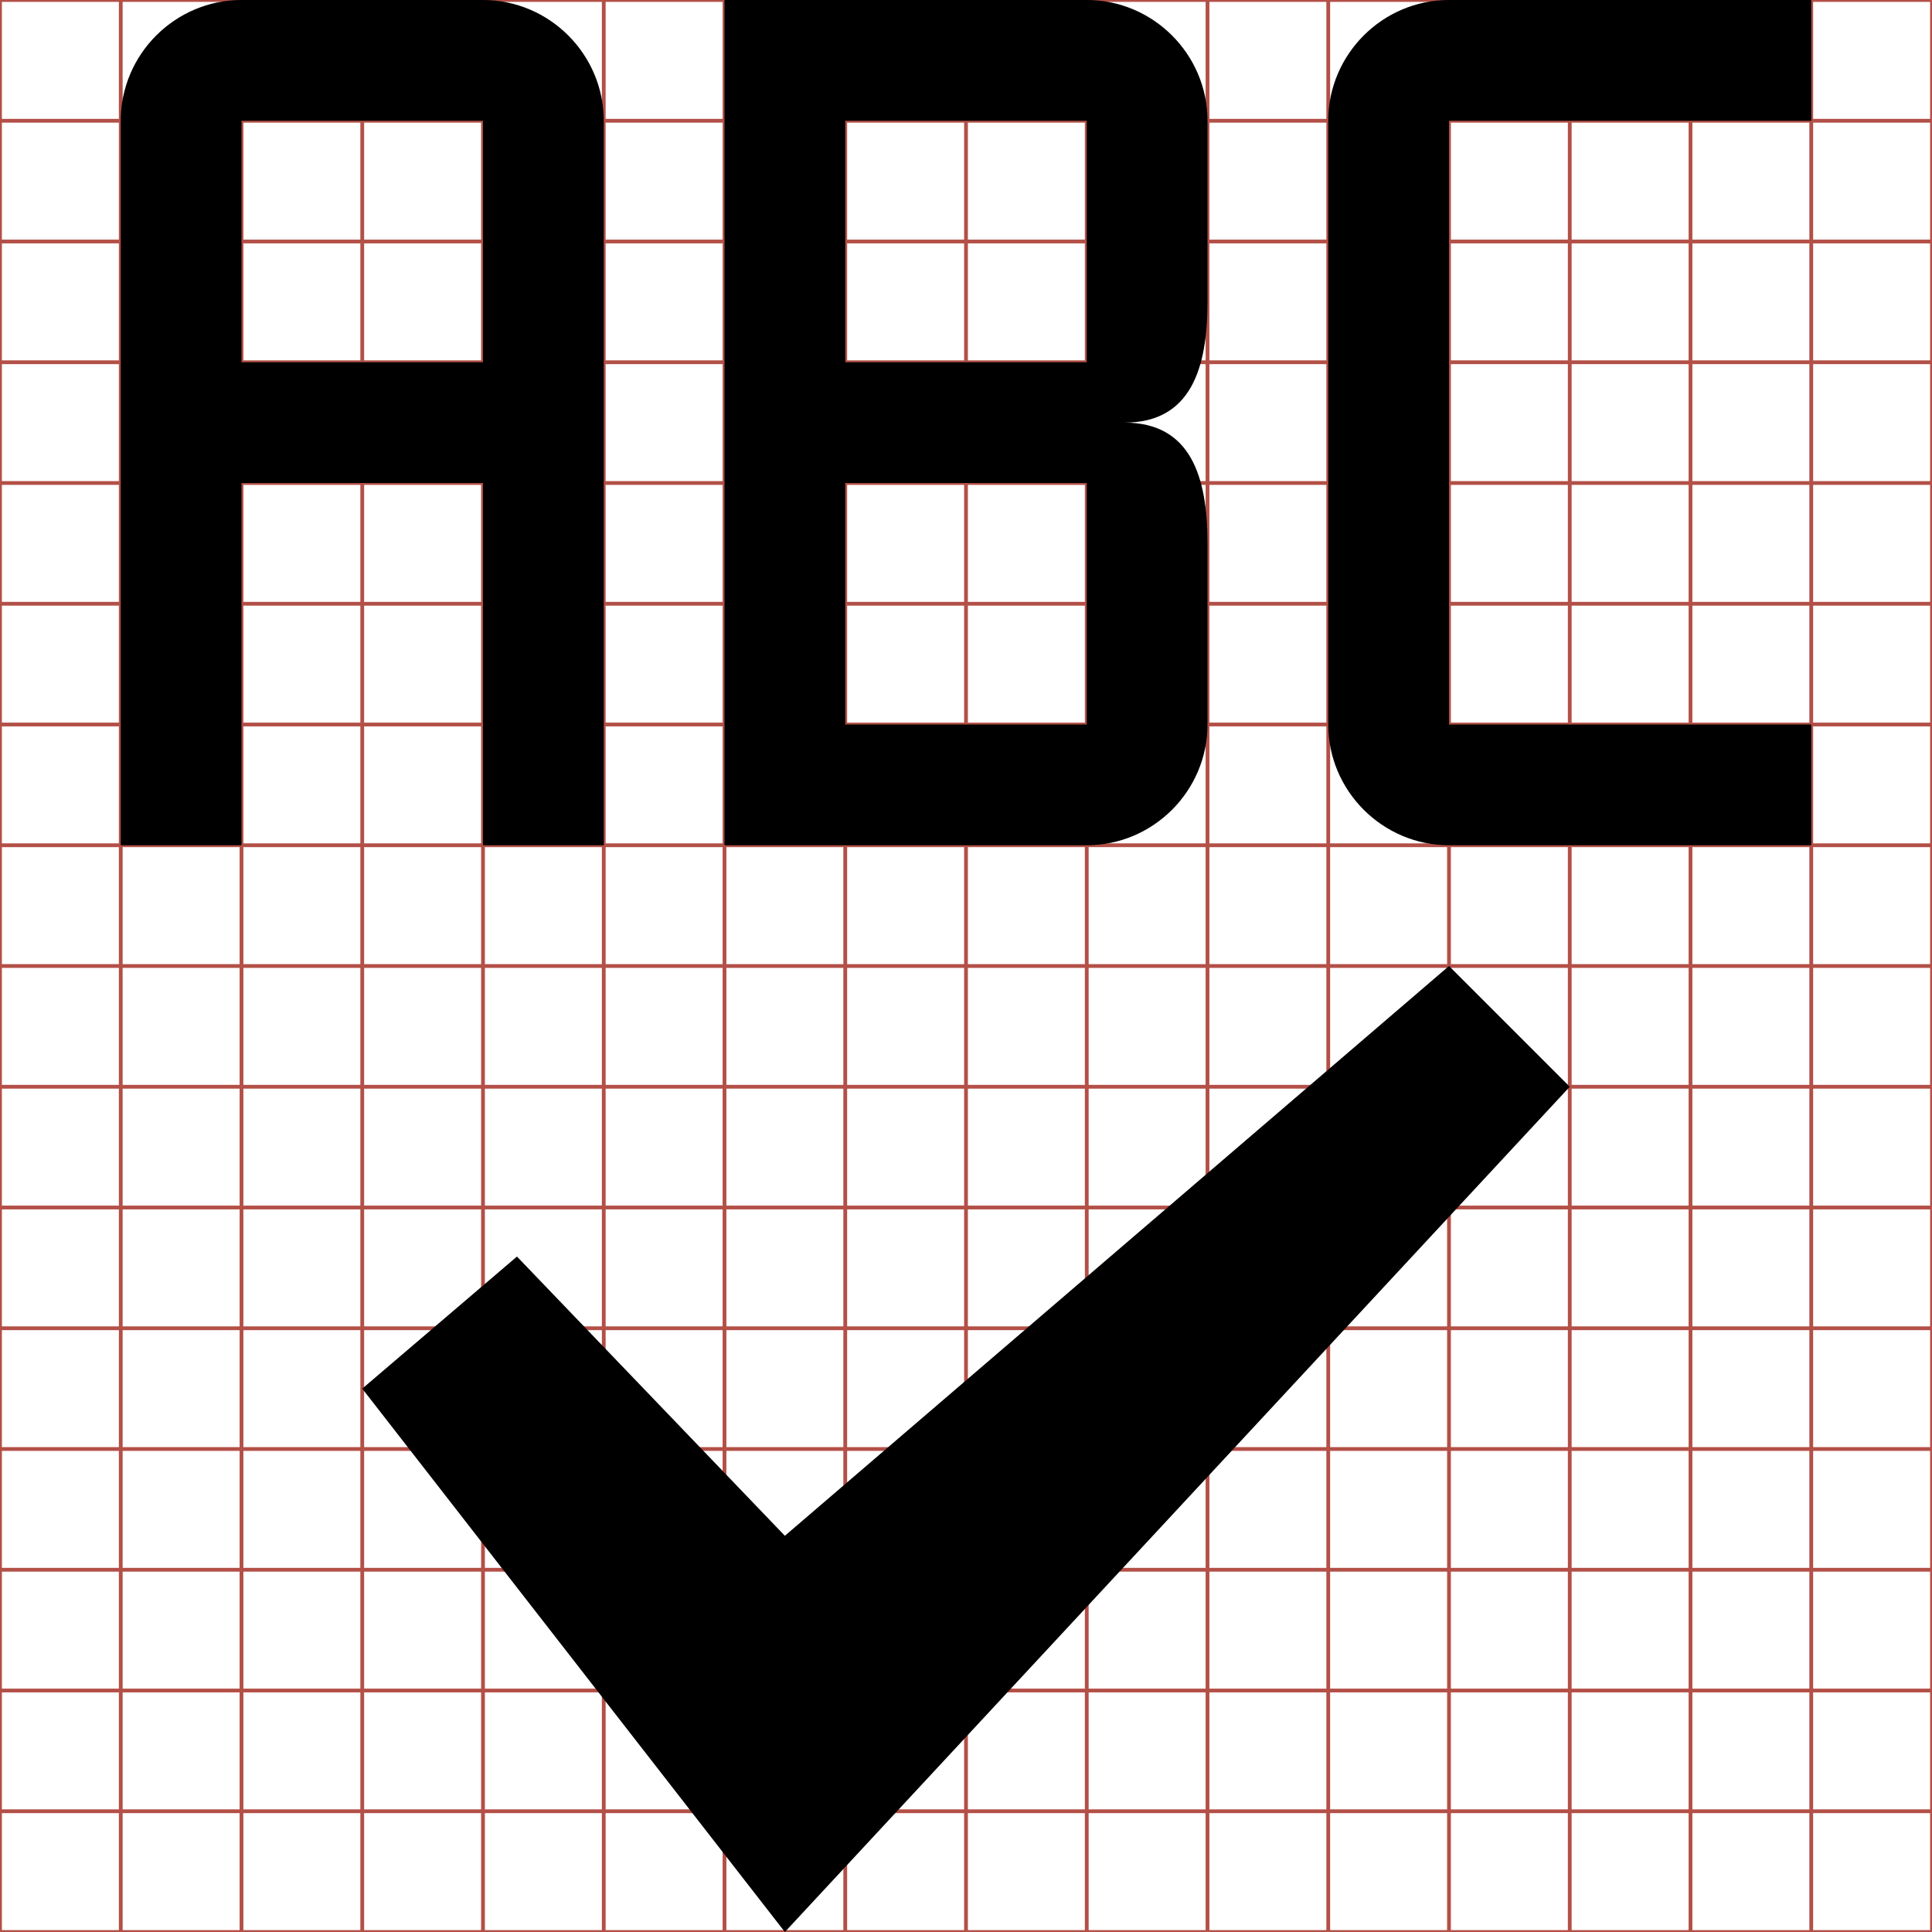
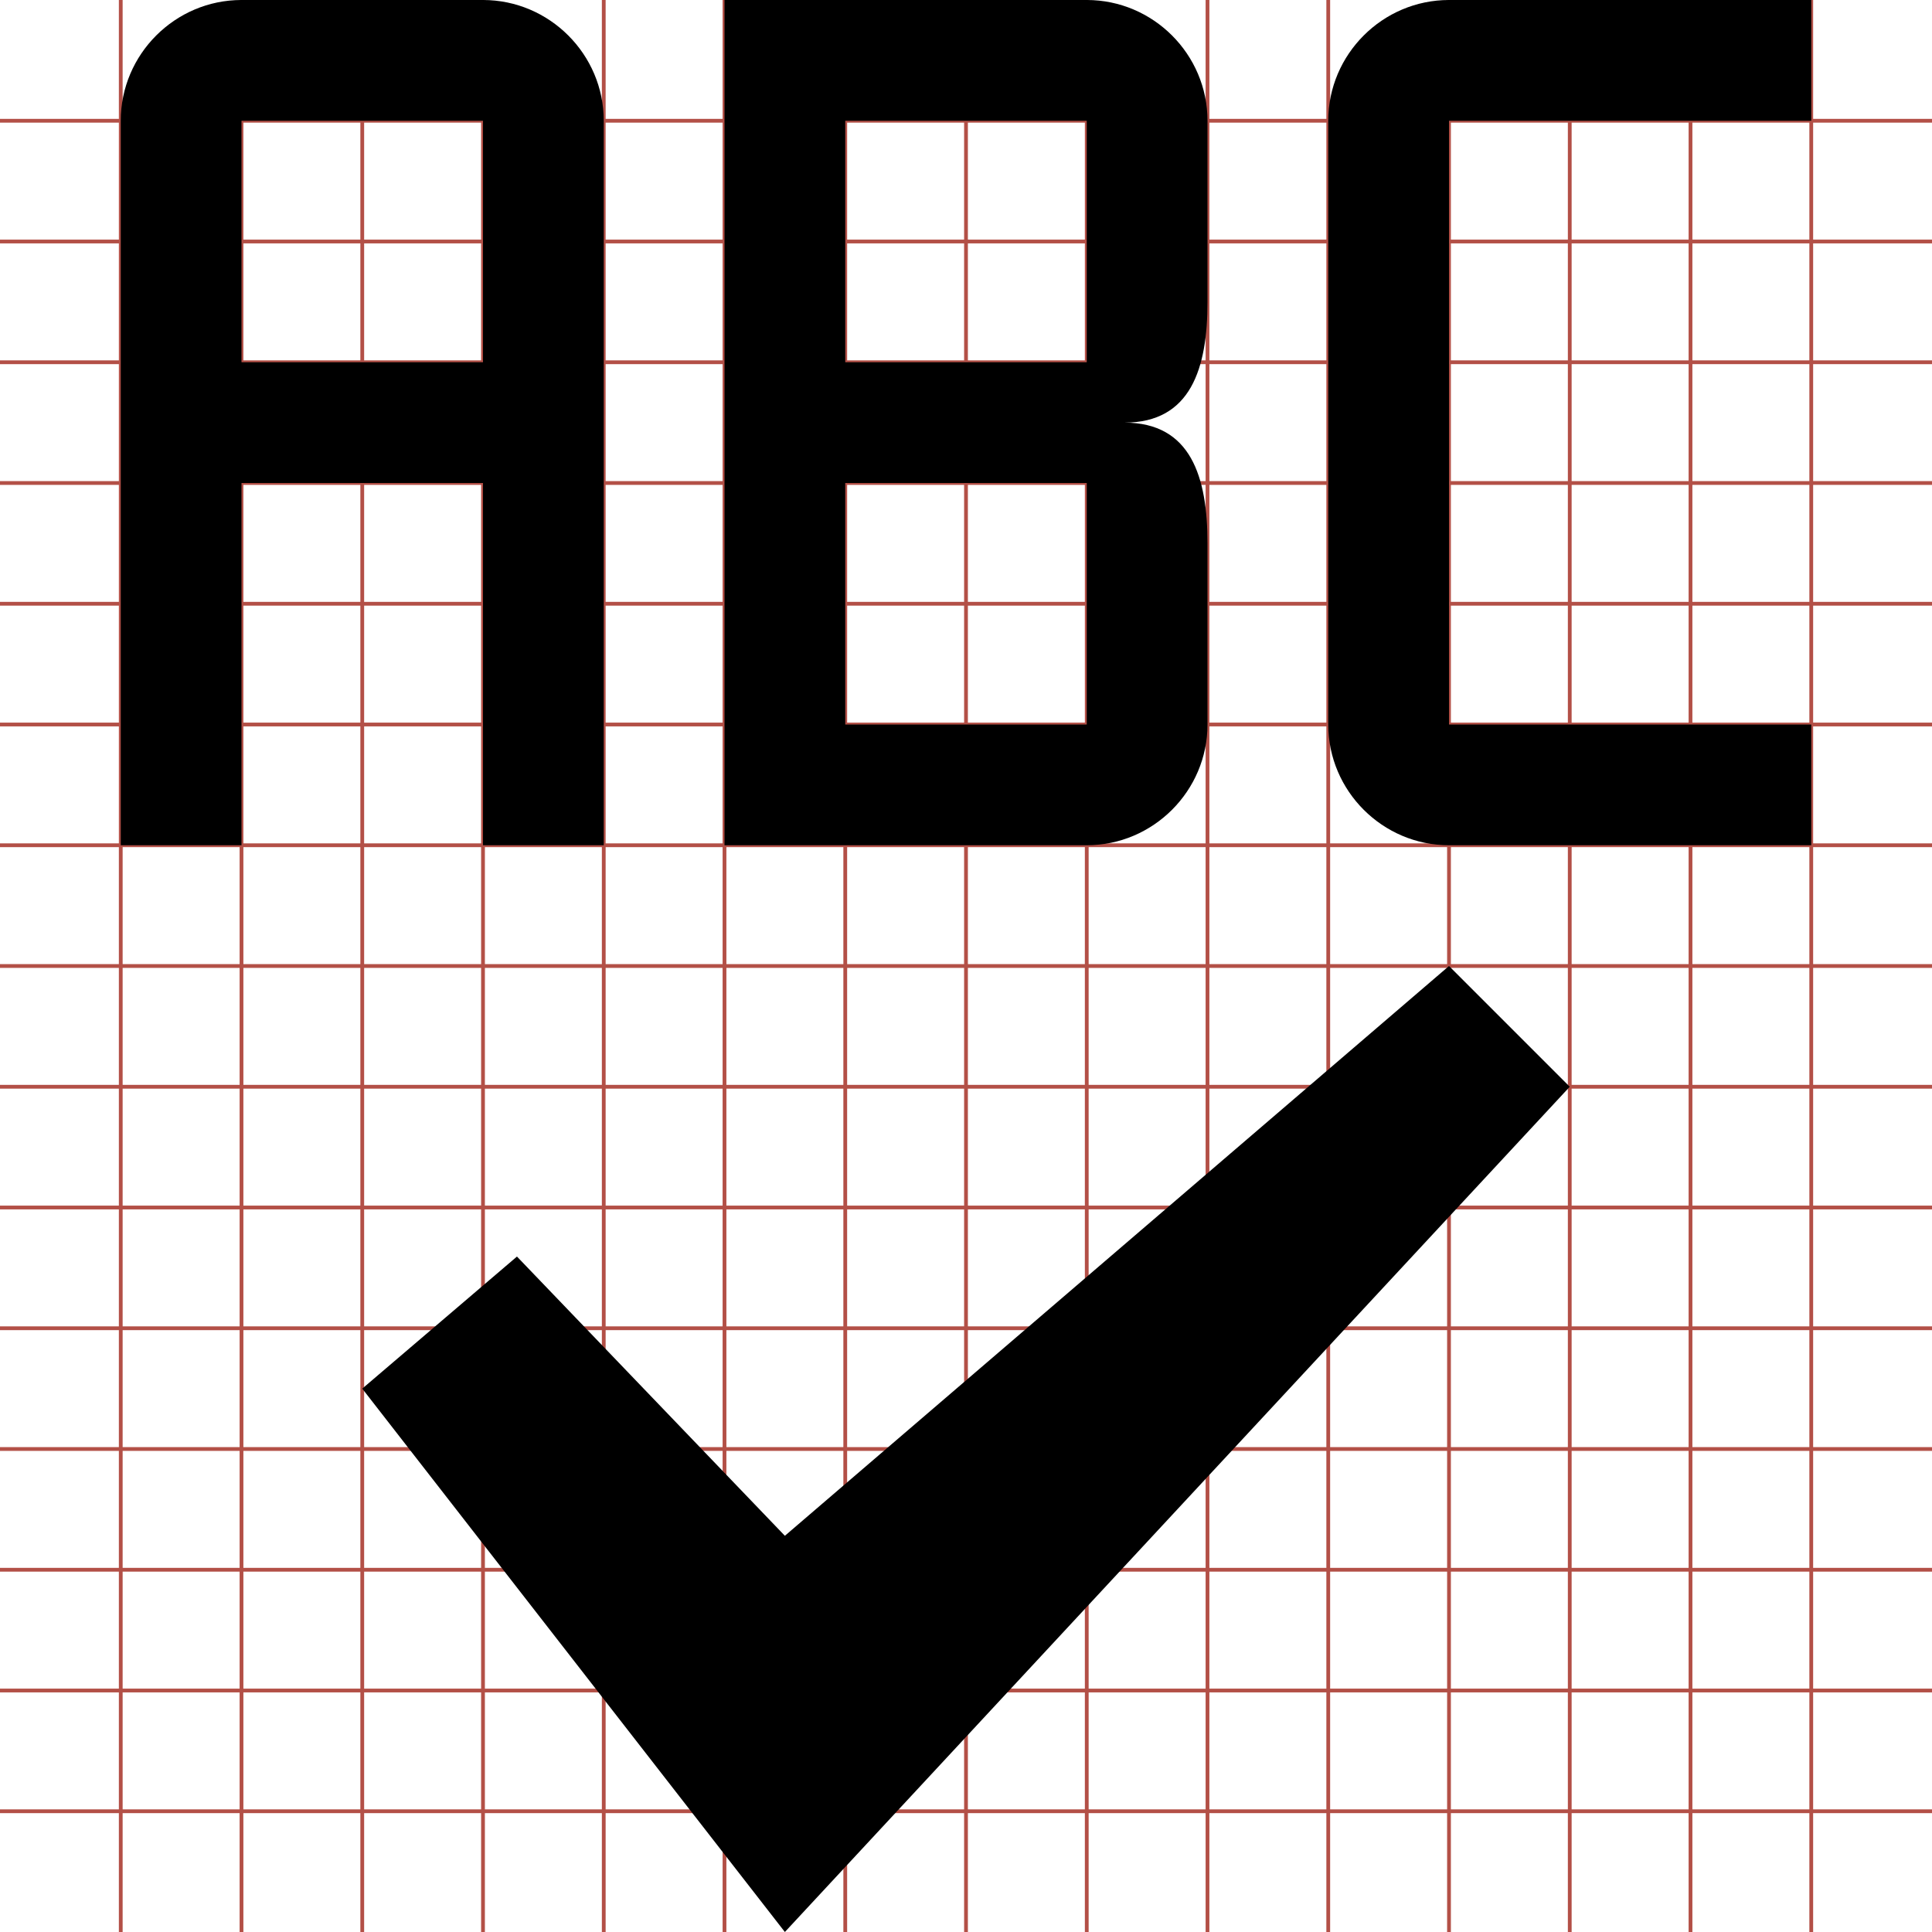
<svg xmlns="http://www.w3.org/2000/svg" width="512" height="512" viewBox="0 0 512 512" fill="#000000">
  <g class="svgGrid" id="svgGrid">
    <line stroke-width="1" stroke="#B35047" x1="32" x2="32" y1="0" y2="512" />
    <line stroke-width="1" stroke="#B35047" x1="64" x2="64" y1="0" y2="512" />
    <line stroke-width="1" stroke="#B35047" x1="96" x2="96" y1="0" y2="512" />
    <line stroke-width="1" stroke="#B35047" x1="128" x2="128" y1="0" y2="512" />
    <line stroke-width="1" stroke="#B35047" x1="160" x2="160" y1="0" y2="512" />
    <line stroke-width="1" stroke="#B35047" x1="192" x2="192" y1="0" y2="512" />
    <line stroke-width="1" stroke="#B35047" x1="224" x2="224" y1="0" y2="512" />
    <line stroke-width="1" stroke="#B35047" x1="256" x2="256" y1="0" y2="512" />
    <line stroke-width="1" stroke="#B35047" x1="288" x2="288" y1="0" y2="512" />
    <line stroke-width="1" stroke="#B35047" x1="320" x2="320" y1="0" y2="512" />
    <line stroke-width="1" stroke="#B35047" x1="352" x2="352" y1="0" y2="512" />
    <line stroke-width="1" stroke="#B35047" x1="384" x2="384" y1="0" y2="512" />
    <line stroke-width="1" stroke="#B35047" x1="416" x2="416" y1="0" y2="512" />
    <line stroke-width="1" stroke="#B35047" x1="448" x2="448" y1="0" y2="512" />
    <line stroke-width="1" stroke="#B35047" x1="480" x2="480" y1="0" y2="512" />
    <line stroke-width="1" stroke="#B35047" x1="0" x2="512" y1="32" y2="32" />
    <line stroke-width="1" stroke="#B35047" x1="0" x2="512" y1="64" y2="64" />
    <line stroke-width="1" stroke="#B35047" x1="0" x2="512" y1="96" y2="96" />
    <line stroke-width="1" stroke="#B35047" x1="0" x2="512" y1="128" y2="128" />
    <line stroke-width="1" stroke="#B35047" x1="0" x2="512" y1="160" y2="160" />
    <line stroke-width="1" stroke="#B35047" x1="0" x2="512" y1="192" y2="192" />
    <line stroke-width="1" stroke="#B35047" x1="0" x2="512" y1="224" y2="224" />
    <line stroke-width="1" stroke="#B35047" x1="0" x2="512" y1="256" y2="256" />
    <line stroke-width="1" stroke="#B35047" x1="0" x2="512" y1="288" y2="288" />
    <line stroke-width="1" stroke="#B35047" x1="0" x2="512" y1="320" y2="320" />
    <line stroke-width="1" stroke="#B35047" x1="0" x2="512" y1="352" y2="352" />
    <line stroke-width="1" stroke="#B35047" x1="0" x2="512" y1="384" y2="384" />
    <line stroke-width="1" stroke="#B35047" x1="0" x2="512" y1="416" y2="416" />
    <line stroke-width="1" stroke="#B35047" x1="0" x2="512" y1="448" y2="448" />
-     <line stroke-width="1" stroke="#B35047" x1="0" x2="512" y1="480" y2="480" />
-     <rect x="0" y="0" width="512" height="512" fill="none" stroke-width="1" stroke="#B35047" />
-   </g>
+     <line stroke-width="1" stroke="#B35047" x1="0" x2="512" y1="480" y2="480" />Bundle</g>
  <path d="M 64.00,128.00l 64.00,0.00 l0.00,96.00 l 32.00,0.00 L 160.00,32.00 c0.00-17.60-14.40-32.00-32.00-32.00L 64.00,0.00 C 46.40,0.00, 32.00,14.40, 32.00,32.00l0.00,192.00 l 32.00,0.00 L 64.00,128.00 z M 64.00,32.00l 64.00,0.00 l0.00,64.00 L 64.00,96.00 L 64.00,32.00 z M 480.00,32.00L 480.00,0.00 l-96.00,0.00 c-17.601,0.00-32.00,14.40-32.00,32.00l0.00,160.00 c0.00,17.60, 14.399,32.00, 32.00,32.00l 96.00,0.00 l0.00-32.00 l-96.00,0.00 L 384.00,32.00 L 480.00,32.00 z M 320.00,80.00L 320.00,32.00 c0.00-17.60-14.40-32.00-32.00-32.00l-96.00,0.00 l0.00,224.00 l 96.00,0.00 c 17.60,0.00, 32.00-14.40, 32.00-32.00l0.00-48.00 c0.00-17.60-4.40-32.00-22.00-32.00C 315.60,112.00, 320.00,97.60, 320.00,80.00z M 288.00,192.00l-64.00,0.00 l0.00-64.00 l 64.00,0.00 L 288.00,192.00 z M 288.00,96.00l-64.00,0.00 L 224.00,32.00 l 64.00,0.00 L 288.00,96.00 zM 416.00,288.00 L 208.00,512.00 L 96.00,368.00 L 137.00,333.00 L 208.00,407.00 L 384.00,256.00 Z" />
</svg>
